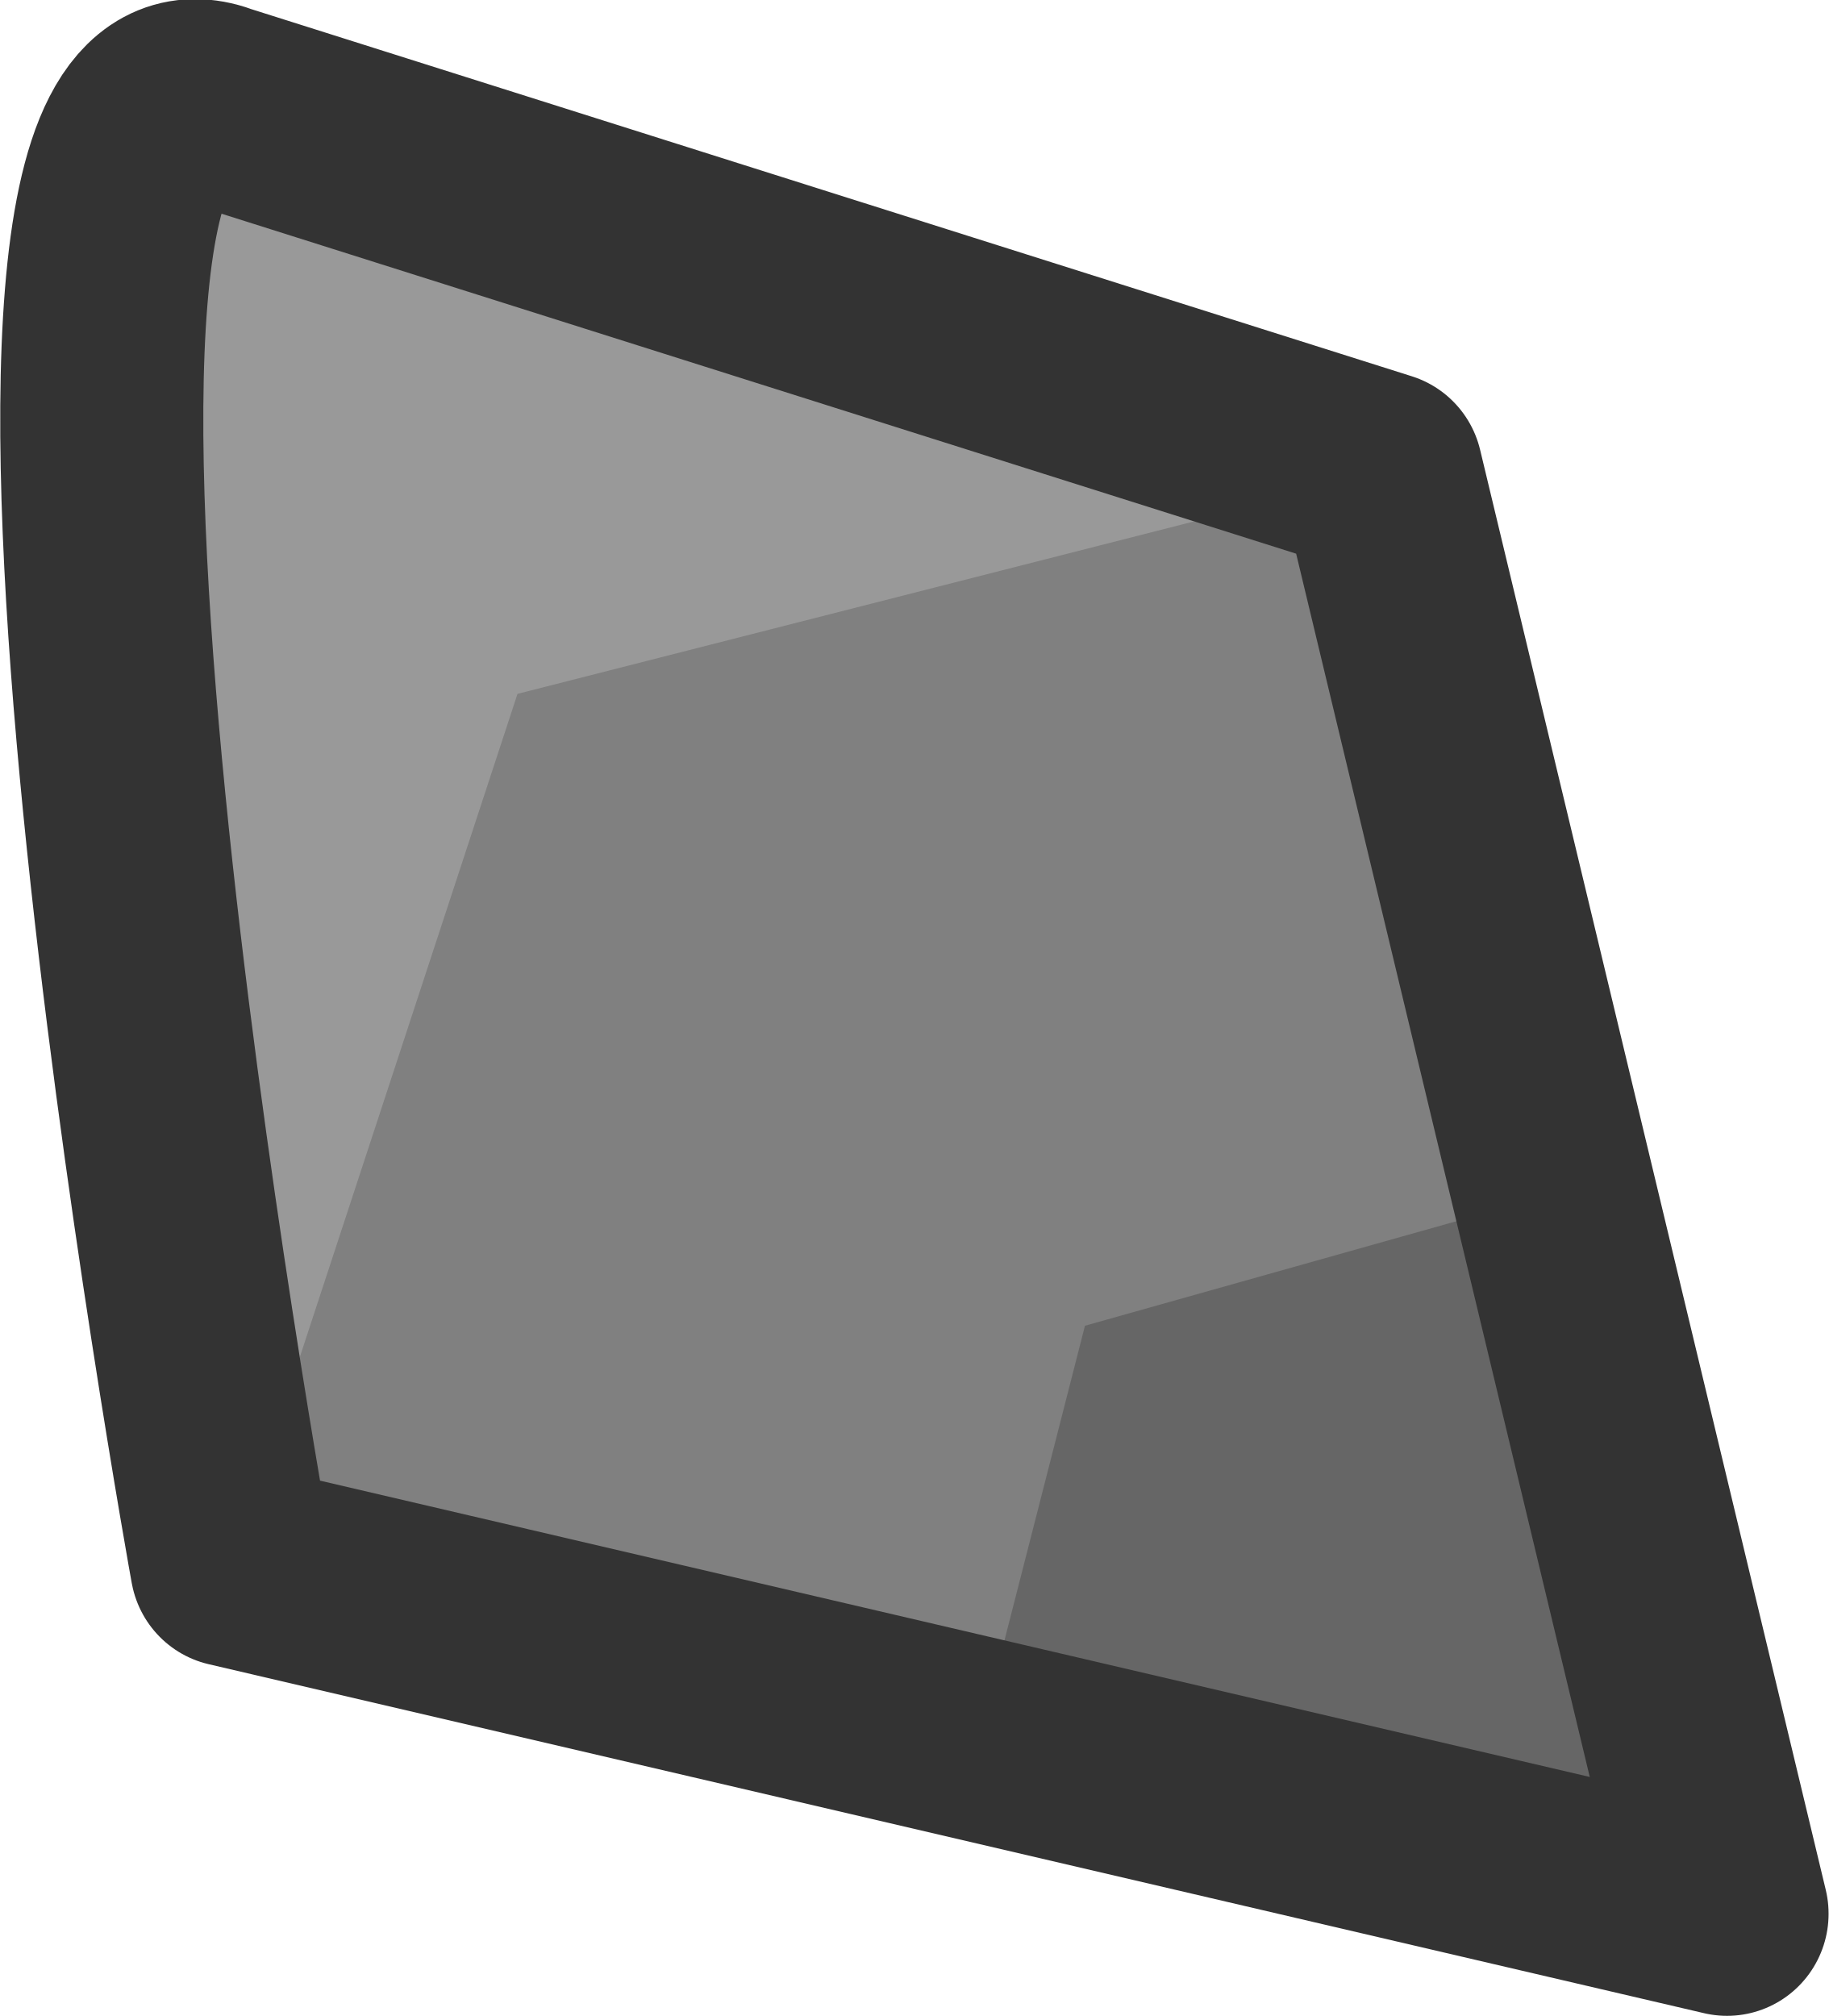
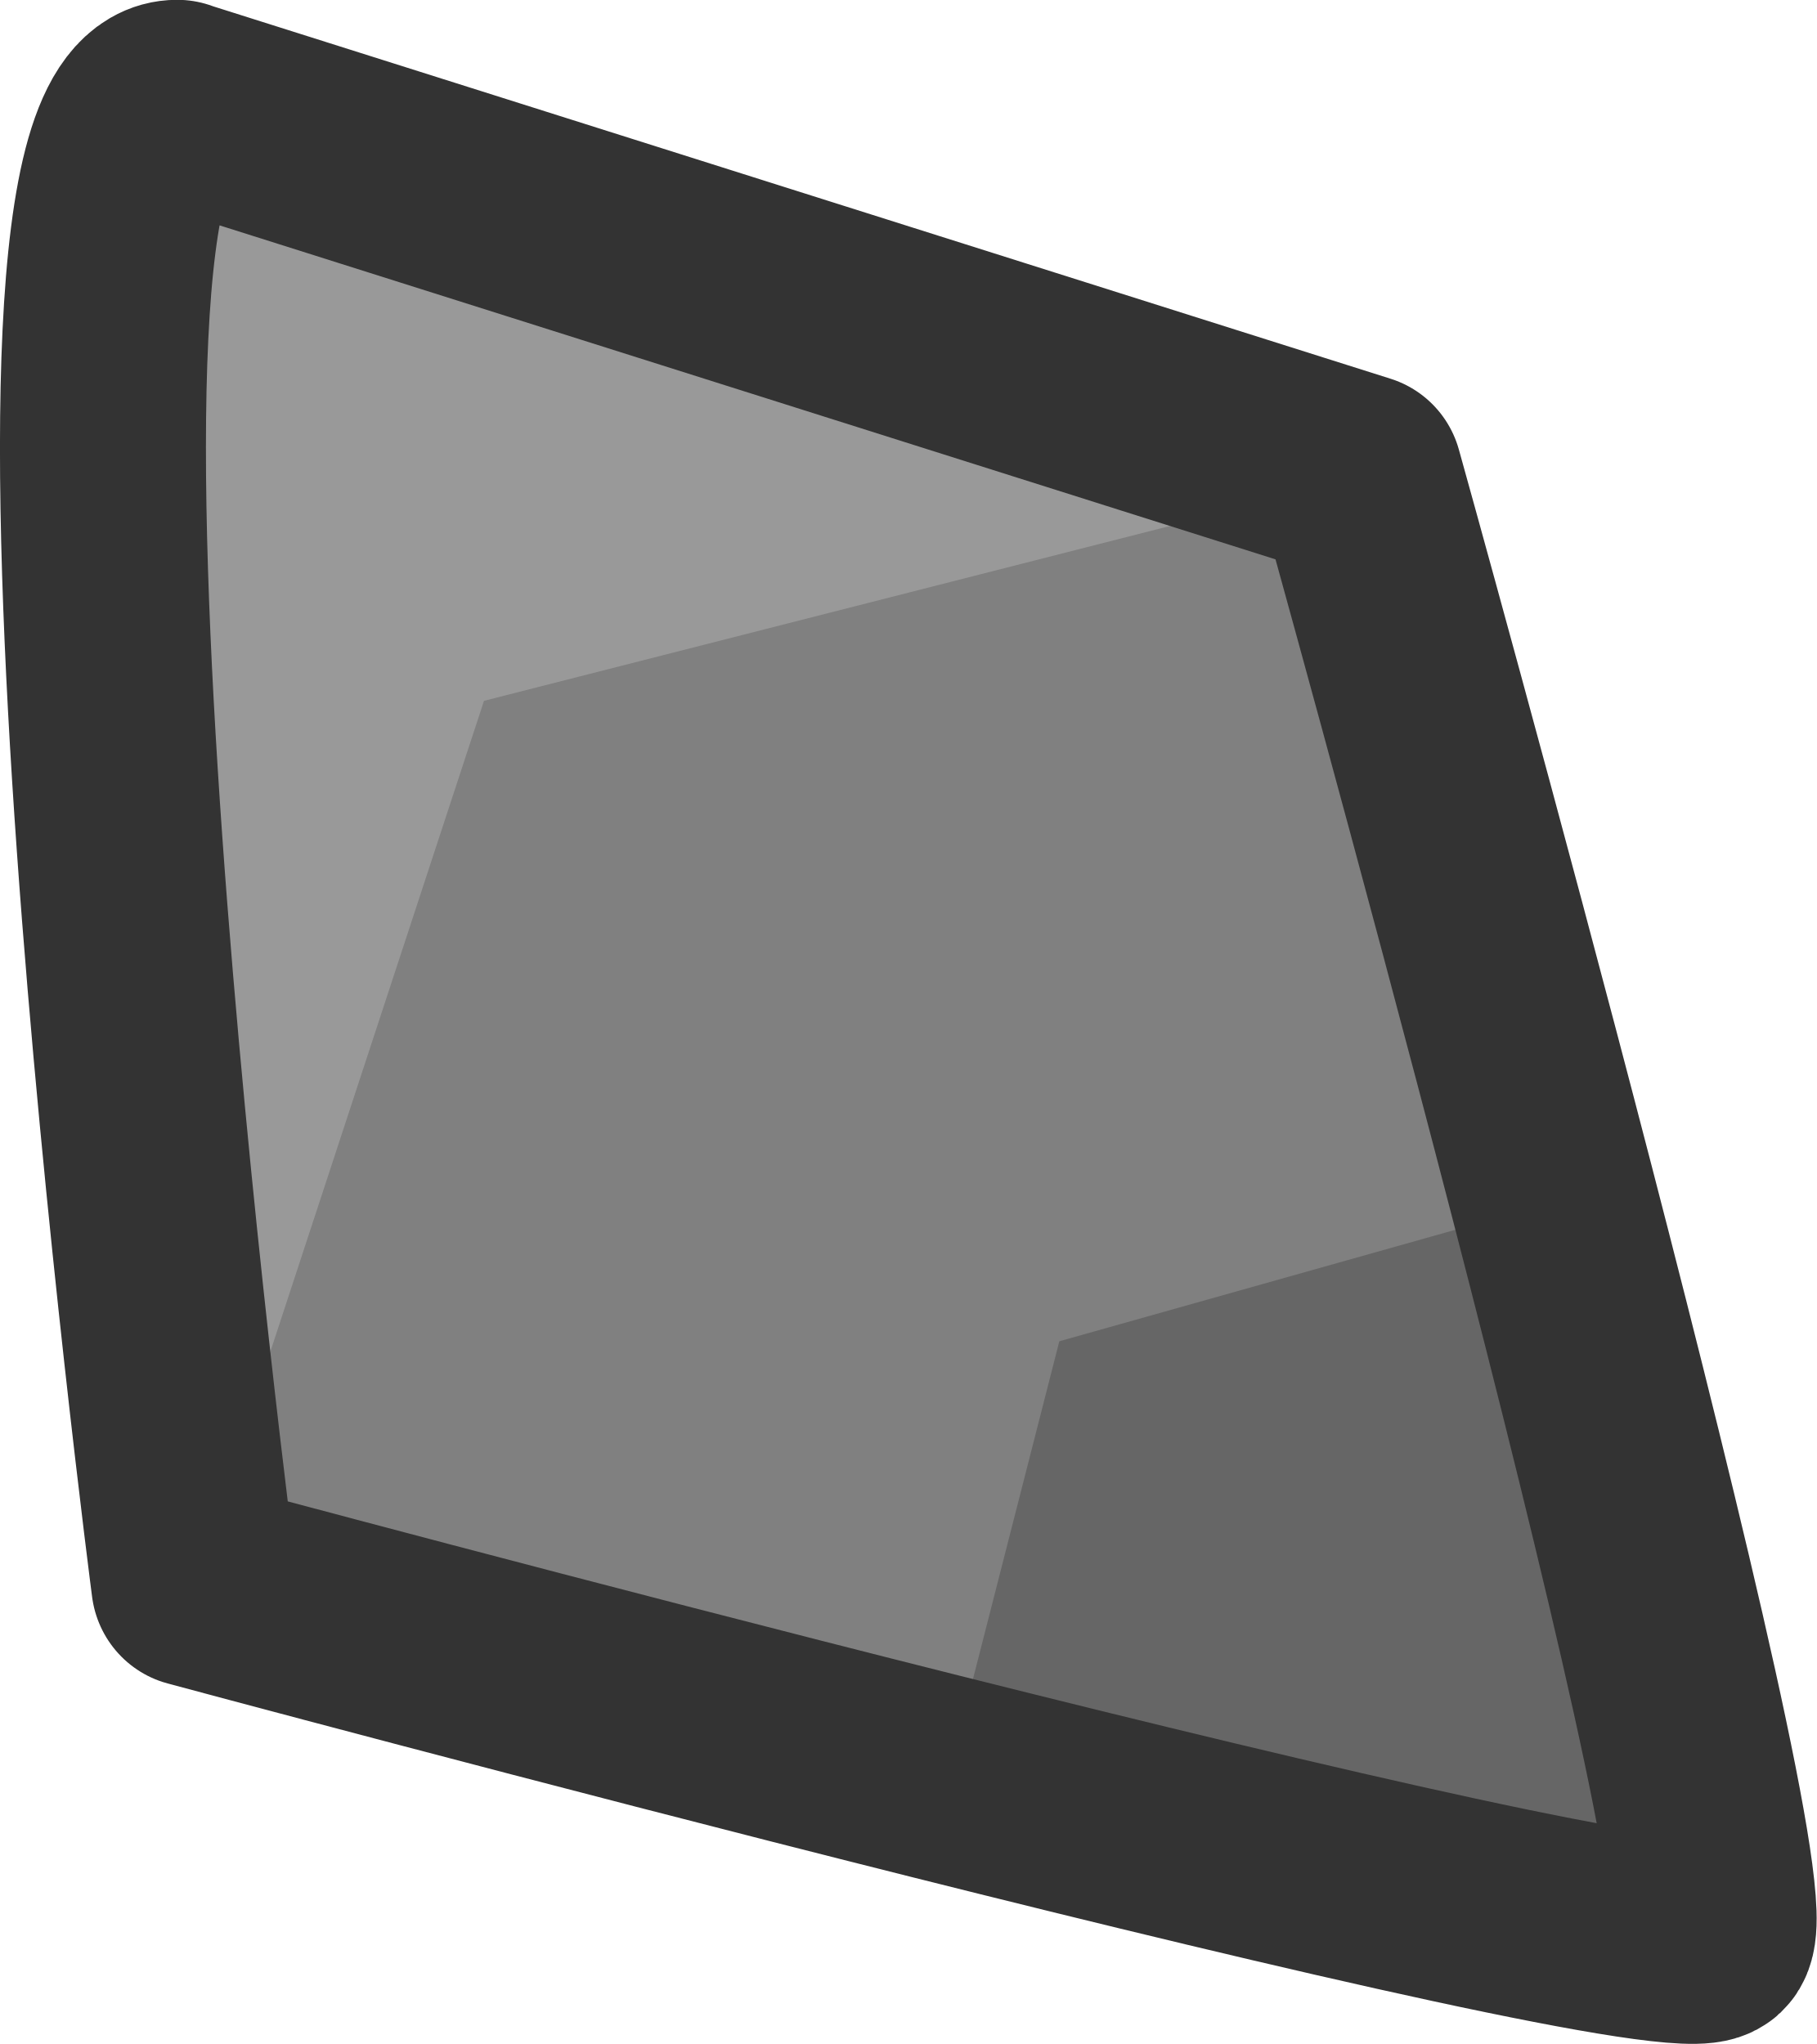
- <svg xmlns="http://www.w3.org/2000/svg" width="29.723" height="32.771" viewBox="0 0 7.864 8.671" version="1.1" id="svg5">
+ <svg xmlns="http://www.w3.org/2000/svg" width="34.635" height="38.975" viewBox="0 0 9.164 10.312" version="1.1" id="svg5">
  <defs id="defs2" />
-   <g id="layer1" transform="matrix(1.75,0,0,1.75,-228.3375,-356.6608)">
+   <g id="layer1" transform="matrix(1.75,0,0,1.75,-228.4593,-356.5912)">
    <g id="g3335" transform="translate(-0.2641554,-0.2562914)">
      <g id="g2742" transform="matrix(0.4186832,0,0,0.4208669,59.89455,113.3345)" style="stroke-width:0.789">
-         <path id="rect790" style="fill:#999999;fill-opacity:1;stroke:#333333;stroke-width:0;stroke-linecap:butt;stroke-linejoin:round;stroke-dasharray:none" d="m 170.478,216.185 6.847,2.155 2.029,8.41 -8.778,-2.038 c 0,0 -1.648,-9.016 -0.098,-8.528 z" />
-         <path id="rect790-3" style="fill:#808080;fill-opacity:1;stroke:#333333;stroke-width:0;stroke-linecap:butt;stroke-linejoin:round;stroke-dasharray:none" d="m 177.325,218.34 2.029,8.41 -8.778,-2.038 1.678,-5.086 z" />
-         <path id="rect790-3-7" style="fill:#666666;fill-opacity:1;stroke:#333333;stroke-width:0;stroke-linecap:butt;stroke-linejoin:round;stroke-dasharray:none" d="m 178.339,222.545 1.014,4.205 -4.389,-1.019 0.621,-2.415 z" />
-         <path id="rect790-2" style="opacity:1;fill:#999999;fill-opacity:0;stroke:#333333;stroke-width:1.192;stroke-linecap:butt;stroke-linejoin:round;stroke-dasharray:none" d="m 170.478,216.185 6.847,2.155 2.029,8.41 -8.778,-2.038 c 0,0 -1.648,-9.016 -0.098,-8.528 z" />
+         <path id="rect790" style="fill:#999999;fill-opacity:1;stroke:#333333;stroke-width:0;stroke-linecap:butt;stroke-linejoin:round;stroke-dasharray:none" d="m 170.603,216.188 8.141,2.562 2.412,9.999 -10.436,-2.423 c 0,0 -1.959,-10.719 -0.117,-10.139 z" />
+         <path id="rect790-3" style="fill:#808080;fill-opacity:1;stroke:#333333;stroke-width:0;stroke-linecap:butt;stroke-linejoin:round;stroke-dasharray:none" d="m 178.744,218.751 2.412,9.999 -10.436,-2.423 1.995,-6.047 z" />
+         <path id="rect790-3-7" style="fill:#666666;fill-opacity:1;stroke:#333333;stroke-width:0;stroke-linecap:butt;stroke-linejoin:round;stroke-dasharray:none" d="m 179.95,223.75 1.206,5 -5.218,-1.211 0.738,-2.872 z" />
+         <path id="rect790-2" style="opacity:1;fill:#999999;fill-opacity:0;stroke:#333333;stroke-width:1.418;stroke-linecap:butt;stroke-linejoin:round;stroke-dasharray:none" d="m 170.603,216.188 8.141,2.562 c 0,0 2.724,9.708 2.412,9.999 -0.312,0.291 -10.436,-2.423 -10.436,-2.423 0,0 -1.332,-10.139 -0.117,-10.139 z" />
      </g>
    </g>
  </g>
</svg>
